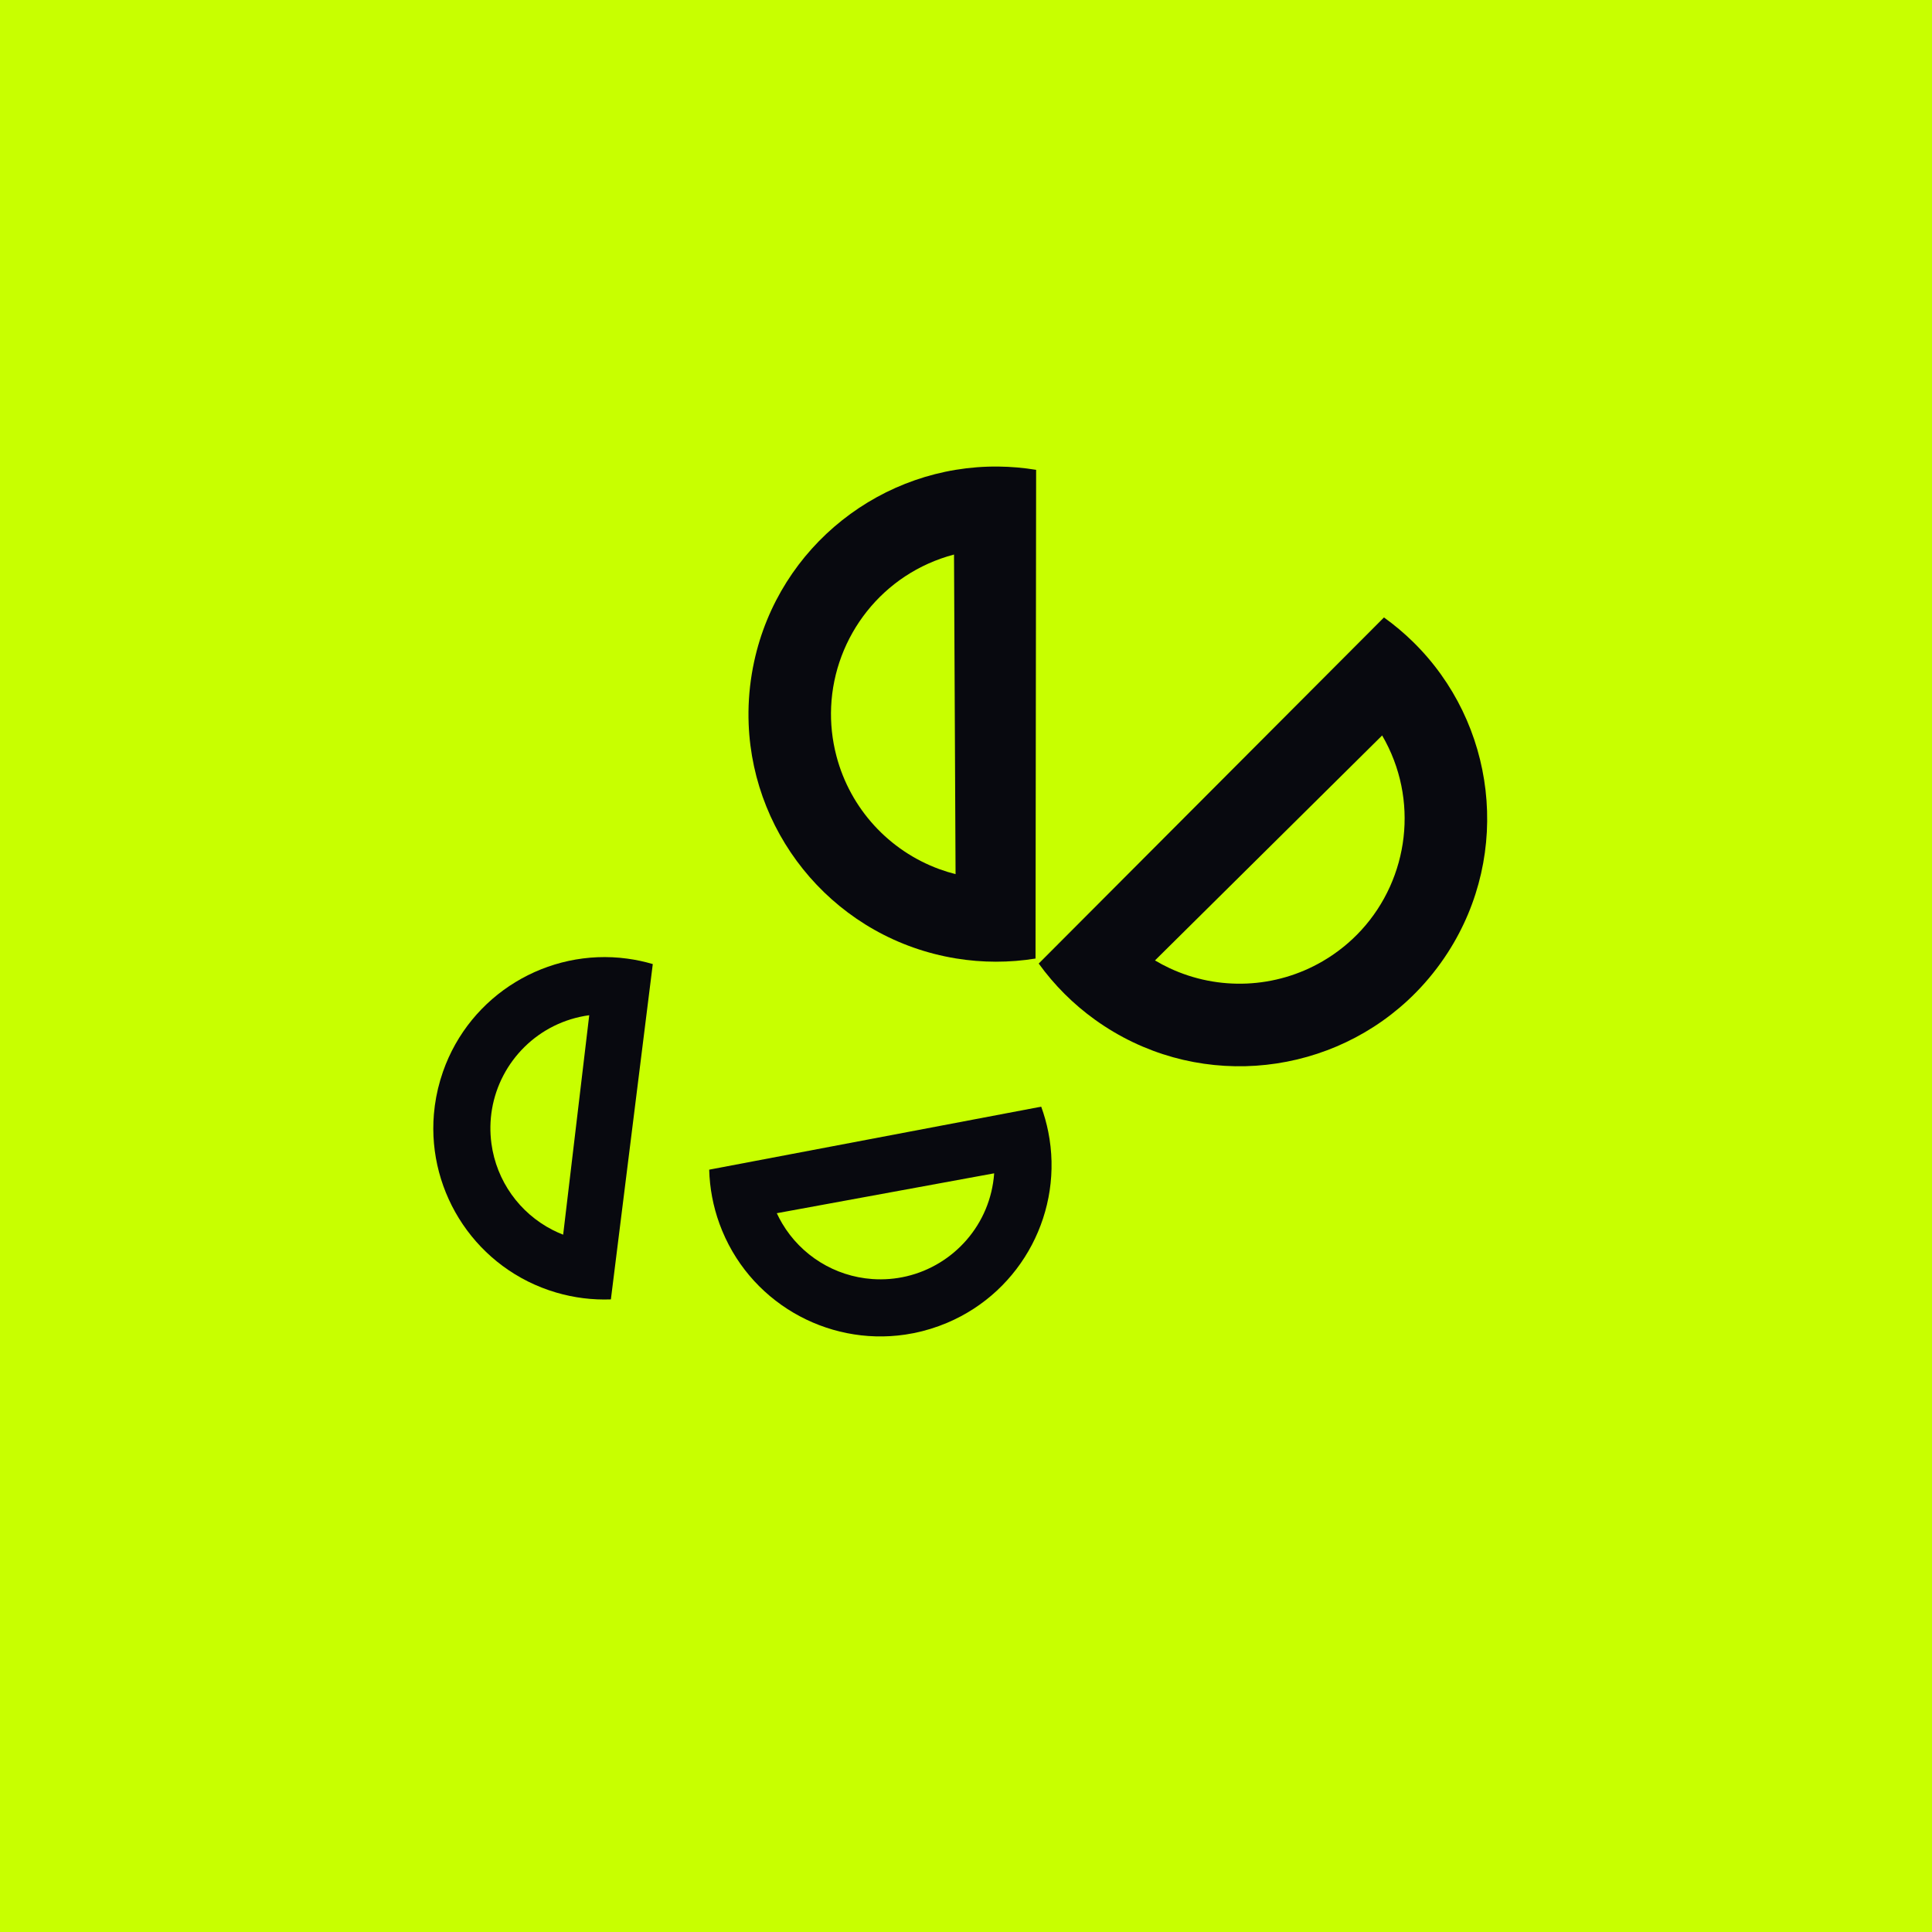
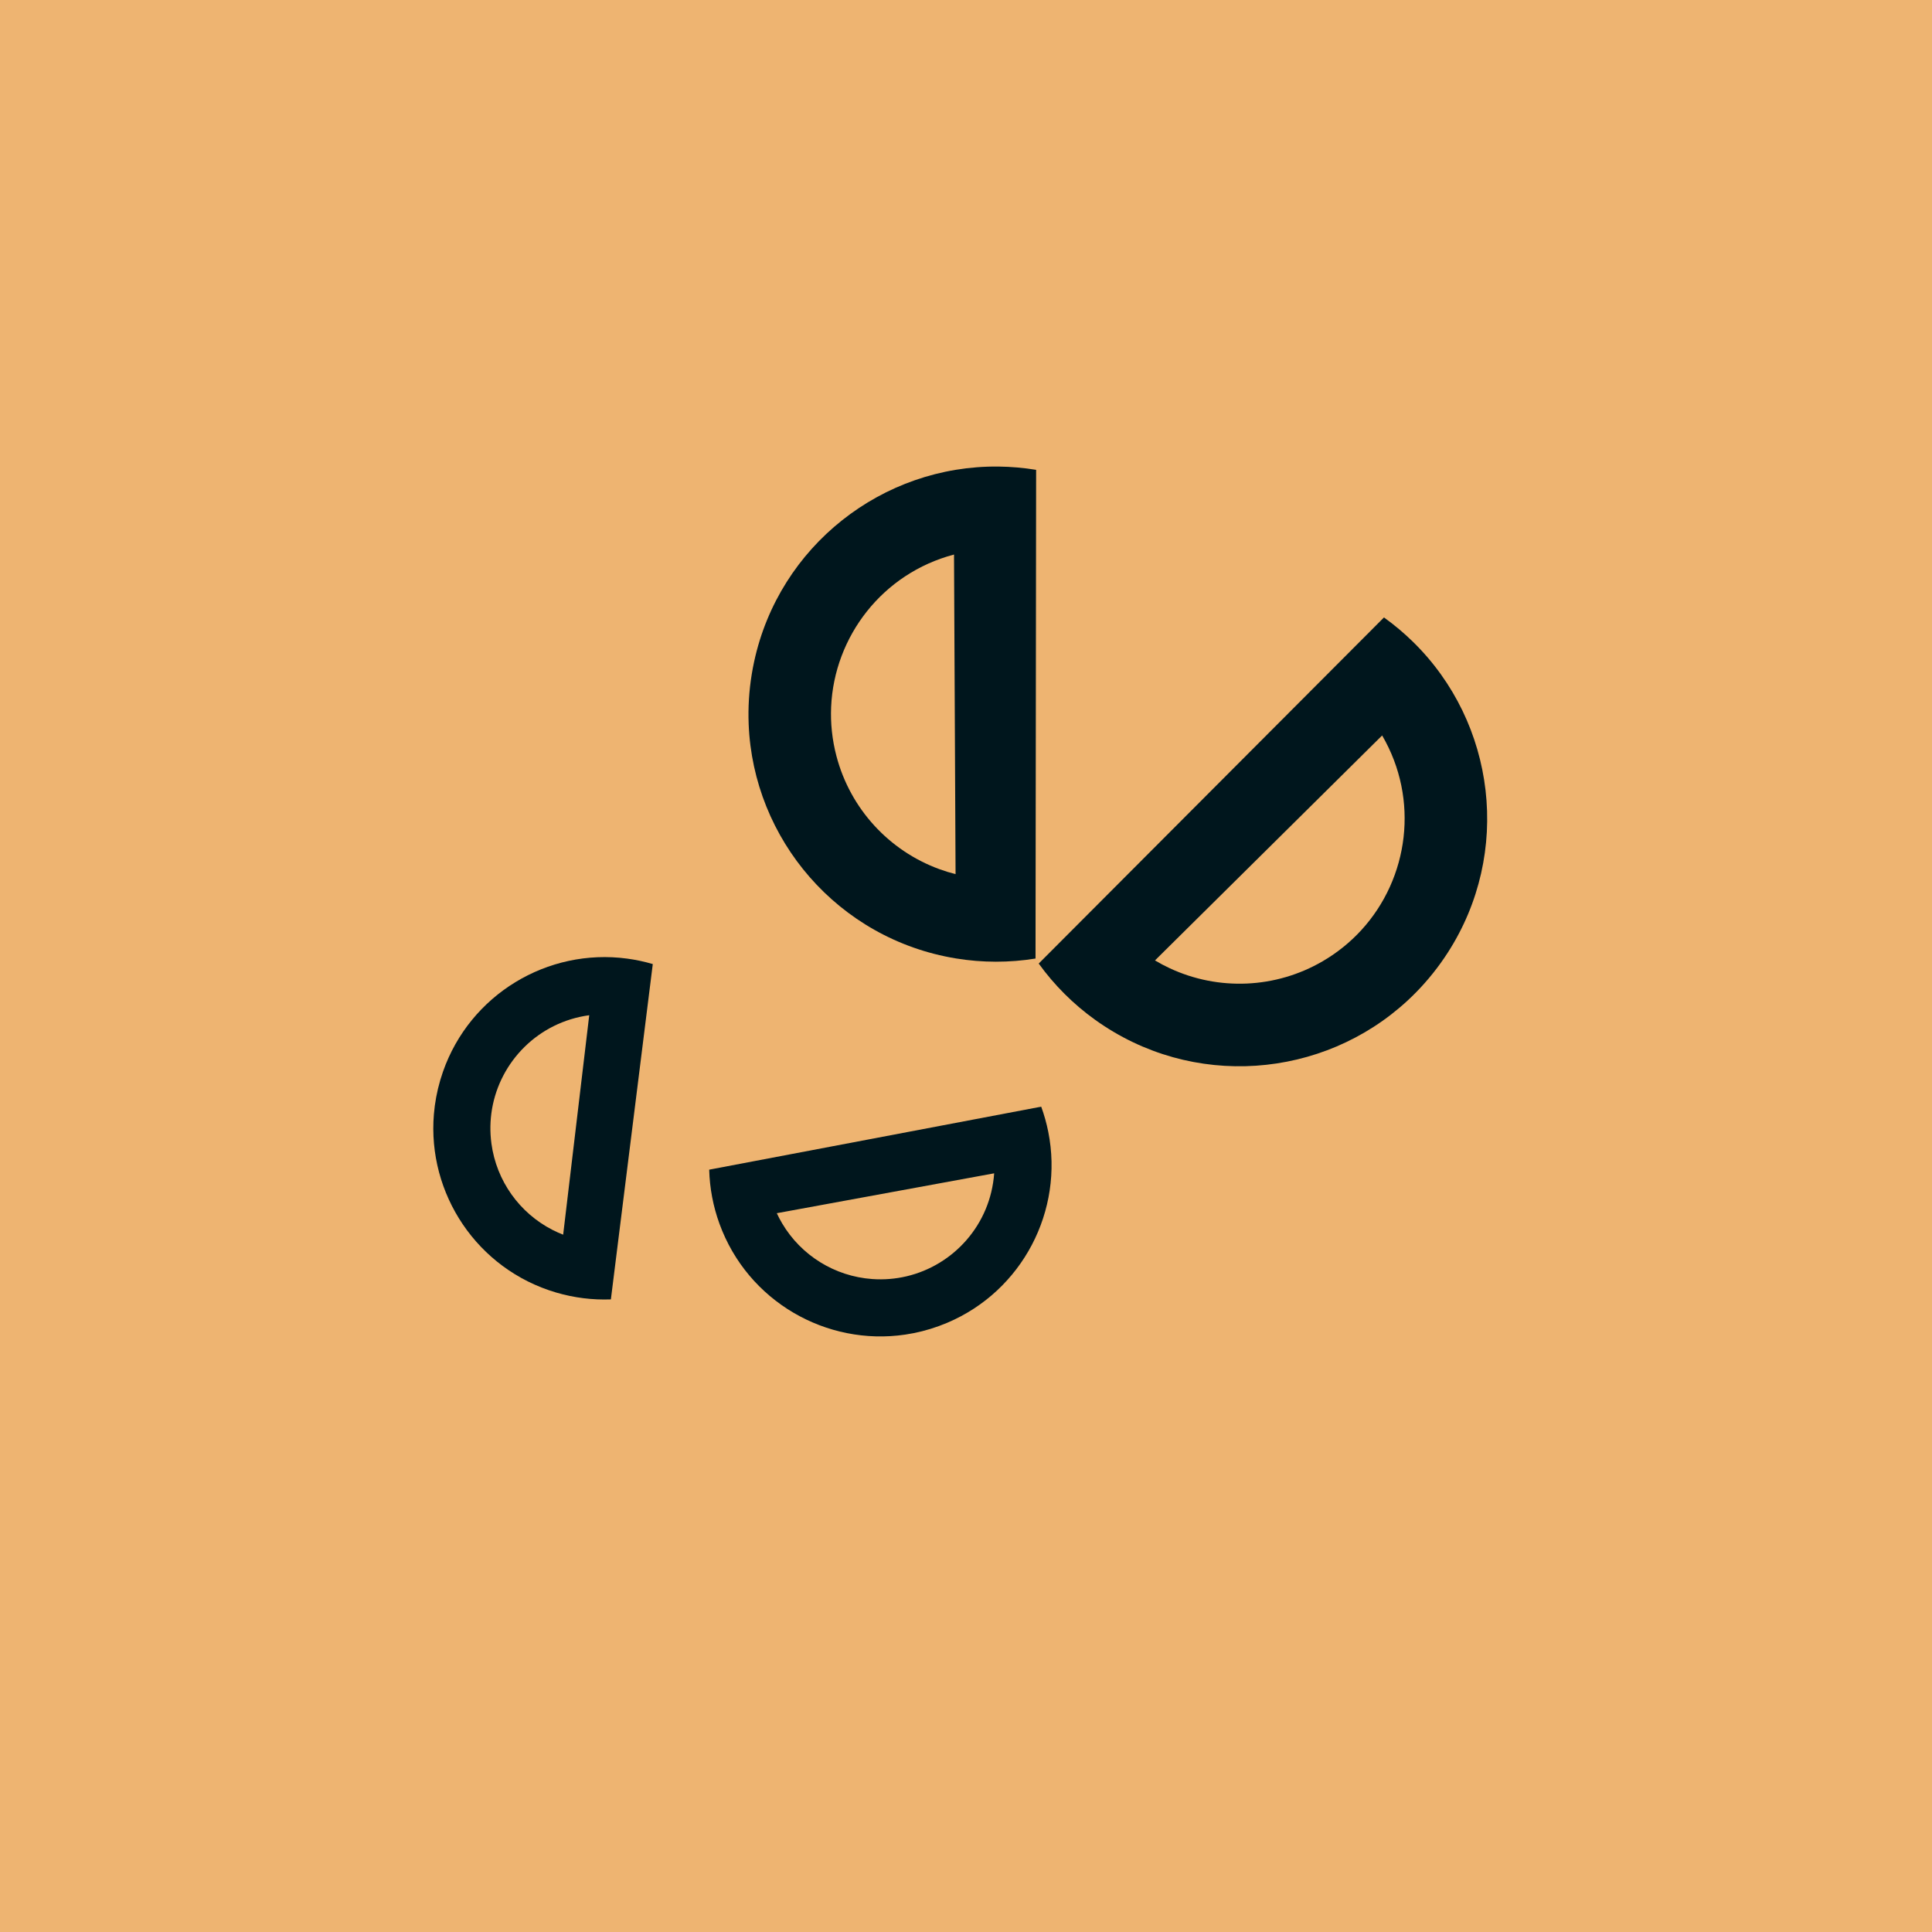
<svg xmlns="http://www.w3.org/2000/svg" width="1350" height="1350" viewBox="0 0 1350 1350" fill="none">
-   <rect width="1350" height="1350" fill="#C8FF00" />
-   <path fill-rule="evenodd" clip-rule="evenodd" d="M723.581 669.787L724 328.306C715.165 326.857 706.373 326.104 697.684 326.01C616.595 325.116 544.465 381.465 526.972 462.254C526.346 465.141 525.791 468.058 525.309 471.005C523.375 482.789 522.68 494.492 523.134 505.977C526.289 586.377 585.508 656.185 667.992 669.717C686.497 672.754 705.268 672.745 723.581 669.787ZM656.511 607.368C660.16 608.697 663.894 609.85 667.707 610.813L666.626 387.492C616.59 400.67 582.929 444.786 580.764 493.902C580.267 505.233 581.443 516.835 584.484 528.384C594.168 565.151 621.252 594.525 656.511 607.368Z" fill="#08090F" />
-   <path fill-rule="evenodd" clip-rule="evenodd" d="M426.855 907.963L456.137 673.65C450.197 671.906 444.226 670.643 438.271 669.841C382.691 662.341 328.401 694.887 309.535 748.844C308.86 750.772 308.232 752.727 307.651 754.708C305.323 762.631 303.852 770.603 303.189 778.524C298.527 833.968 333.245 886.904 388.708 903.195C401.151 906.85 414.035 908.438 426.855 907.963ZM386.122 859.431C388.513 860.654 390.978 861.762 393.513 862.747L411.734 709.397C376.273 714.191 349.424 741.608 343.768 775.131C342.464 782.865 342.287 790.927 343.393 799.111C346.918 825.165 363.013 847.624 386.122 859.431Z" fill="#08090F" />
-   <path fill-rule="evenodd" clip-rule="evenodd" d="M725.81 673.291L967.061 431.448C974.335 436.673 981.088 442.36 987.301 448.441C1045.3 505.173 1056.47 596.058 1011.69 665.579C1010.1 668.064 1008.42 670.52 1006.68 672.945C999.714 682.65 991.928 691.419 983.483 699.221C924.379 753.861 833.108 761.346 765.185 712.567C749.946 701.624 736.673 688.339 725.81 673.291ZM817.409 676.586C813.888 674.946 810.431 673.119 807.052 671.104L965.783 513.902C991.858 558.62 984.466 613.637 951.255 649.911C943.591 658.278 934.553 665.653 924.233 671.671C891.375 690.827 851.437 692.445 817.409 676.586Z" fill="#08090F" />
-   <path fill-rule="evenodd" clip-rule="evenodd" d="M495.558 817.315L727.554 773.295C729.67 779.114 731.308 784.993 732.485 790.886C743.479 845.881 714.426 902.118 661.768 924.353C659.886 925.148 657.975 925.898 656.035 926.603C648.274 929.428 640.411 931.399 632.548 932.561C577.509 940.714 522.487 909.408 502.726 855.085C498.292 842.897 495.894 830.139 495.558 817.315ZM546.565 854.902C545.194 852.593 543.933 850.202 542.79 847.735L694.684 819.868C692.138 855.56 666.471 884.087 633.372 891.848C625.735 893.638 617.701 894.324 609.464 893.737C583.239 891.864 559.808 877.22 546.565 854.902Z" fill="#08090F" />
+   <rect width="1350" height="1350" fill="#EEB471" />
+   <path fill-rule="evenodd" clip-rule="evenodd" d="M723.581 669.787L724 328.306C715.165 326.857 706.373 326.104 697.684 326.01C616.595 325.116 544.465 381.465 526.972 462.254C526.346 465.141 525.791 468.058 525.309 471.005C523.375 482.789 522.68 494.492 523.134 505.977C526.289 586.377 585.508 656.185 667.992 669.717C686.497 672.754 705.268 672.745 723.581 669.787ZM656.511 607.368C660.16 608.697 663.894 609.85 667.707 610.813L666.626 387.492C616.59 400.67 582.929 444.786 580.764 493.902C580.267 505.233 581.443 516.835 584.484 528.384C594.168 565.151 621.252 594.525 656.511 607.368Z" fill="#00161D" />
+   <path fill-rule="evenodd" clip-rule="evenodd" d="M426.855 907.963L456.137 673.65C450.197 671.906 444.226 670.643 438.271 669.841C382.691 662.341 328.401 694.887 309.535 748.844C308.86 750.772 308.232 752.727 307.651 754.708C305.323 762.631 303.852 770.603 303.189 778.524C298.527 833.968 333.245 886.904 388.708 903.195C401.151 906.85 414.035 908.438 426.855 907.963ZM386.122 859.431C388.513 860.654 390.978 861.762 393.513 862.747L411.734 709.397C376.273 714.191 349.424 741.608 343.768 775.131C342.464 782.865 342.287 790.927 343.393 799.111C346.918 825.165 363.013 847.624 386.122 859.431Z" fill="#00161D" />
+   <path fill-rule="evenodd" clip-rule="evenodd" d="M725.81 673.291L967.061 431.448C974.335 436.673 981.088 442.36 987.301 448.441C1045.3 505.173 1056.47 596.058 1011.69 665.579C1010.1 668.064 1008.42 670.52 1006.68 672.945C999.714 682.65 991.928 691.419 983.483 699.221C924.379 753.861 833.108 761.346 765.185 712.567C749.946 701.624 736.673 688.339 725.81 673.291ZM817.409 676.586C813.888 674.946 810.431 673.119 807.052 671.104L965.783 513.902C991.858 558.62 984.466 613.637 951.255 649.911C943.591 658.278 934.553 665.653 924.233 671.671C891.375 690.827 851.437 692.445 817.409 676.586Z" fill="#00161D" />
+   <path fill-rule="evenodd" clip-rule="evenodd" d="M495.558 817.315L727.554 773.295C729.67 779.114 731.308 784.993 732.485 790.886C743.479 845.881 714.426 902.118 661.768 924.353C659.886 925.148 657.975 925.898 656.035 926.603C648.274 929.428 640.411 931.399 632.548 932.561C577.509 940.714 522.487 909.408 502.726 855.085C498.292 842.897 495.894 830.139 495.558 817.315ZM546.565 854.902C545.194 852.593 543.933 850.202 542.79 847.735L694.684 819.868C692.138 855.56 666.471 884.087 633.372 891.848C625.735 893.638 617.701 894.324 609.464 893.737C583.239 891.864 559.808 877.22 546.565 854.902Z" fill="#00161D" />
</svg>
